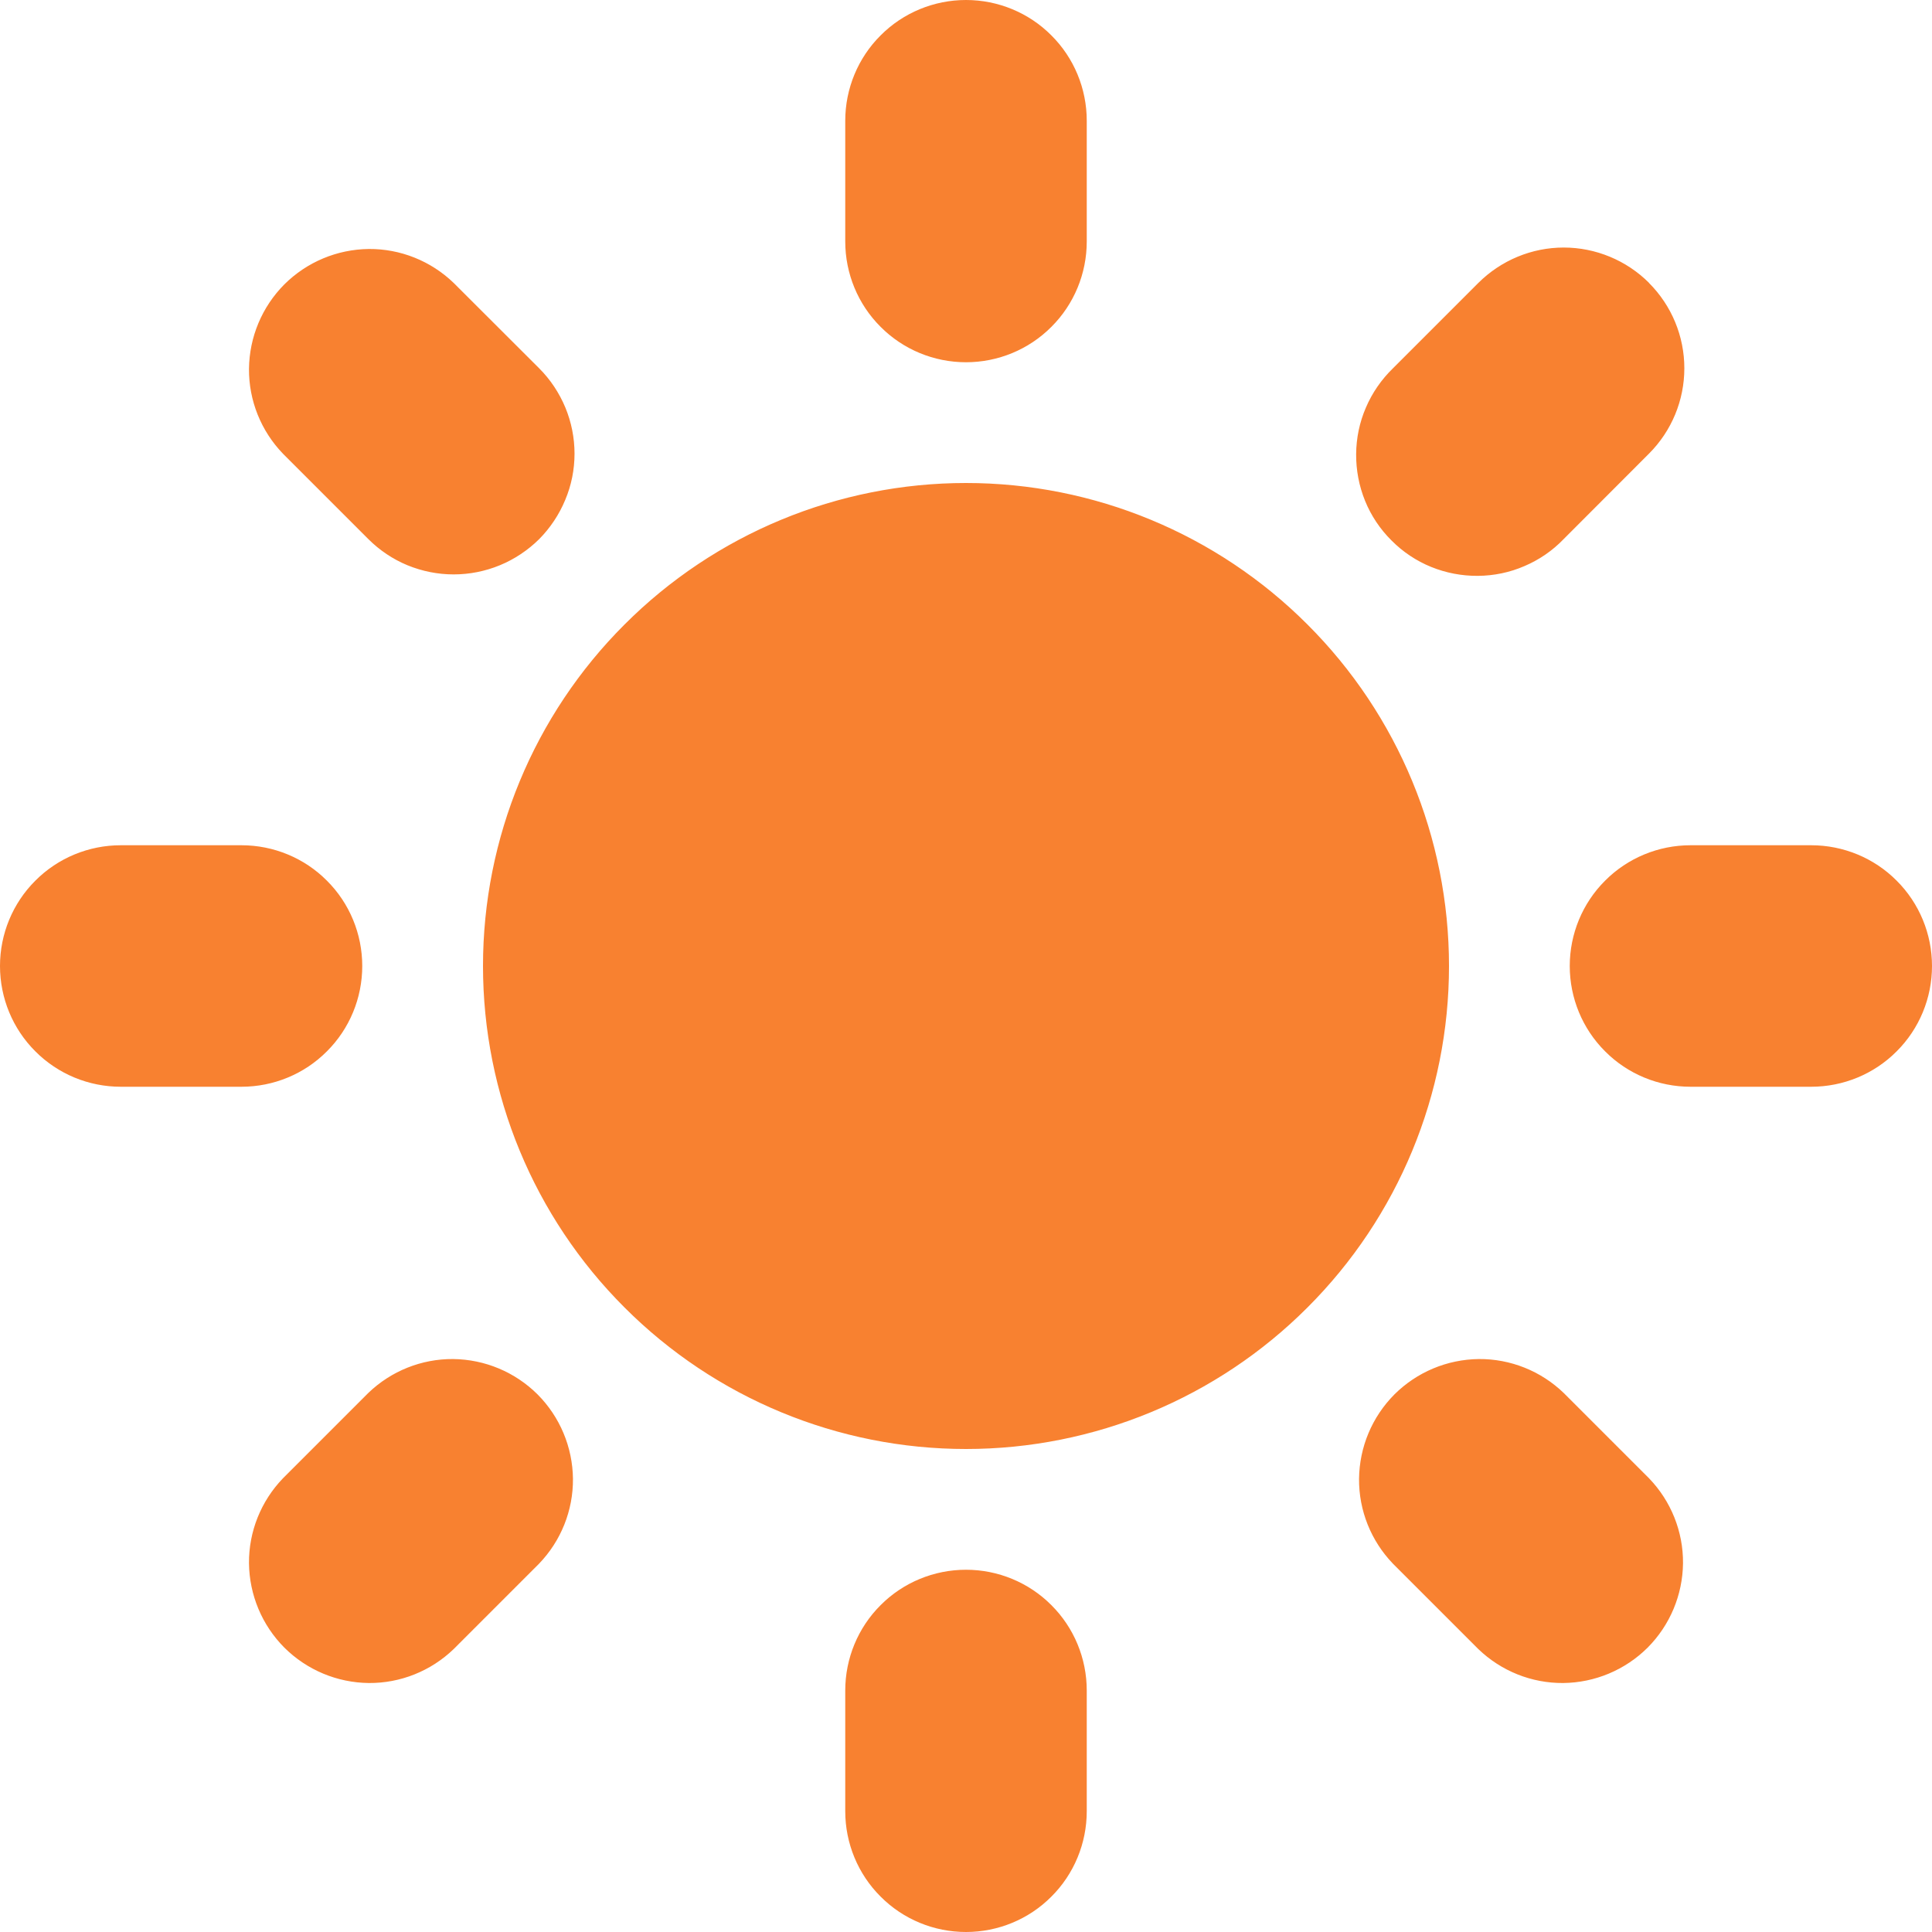
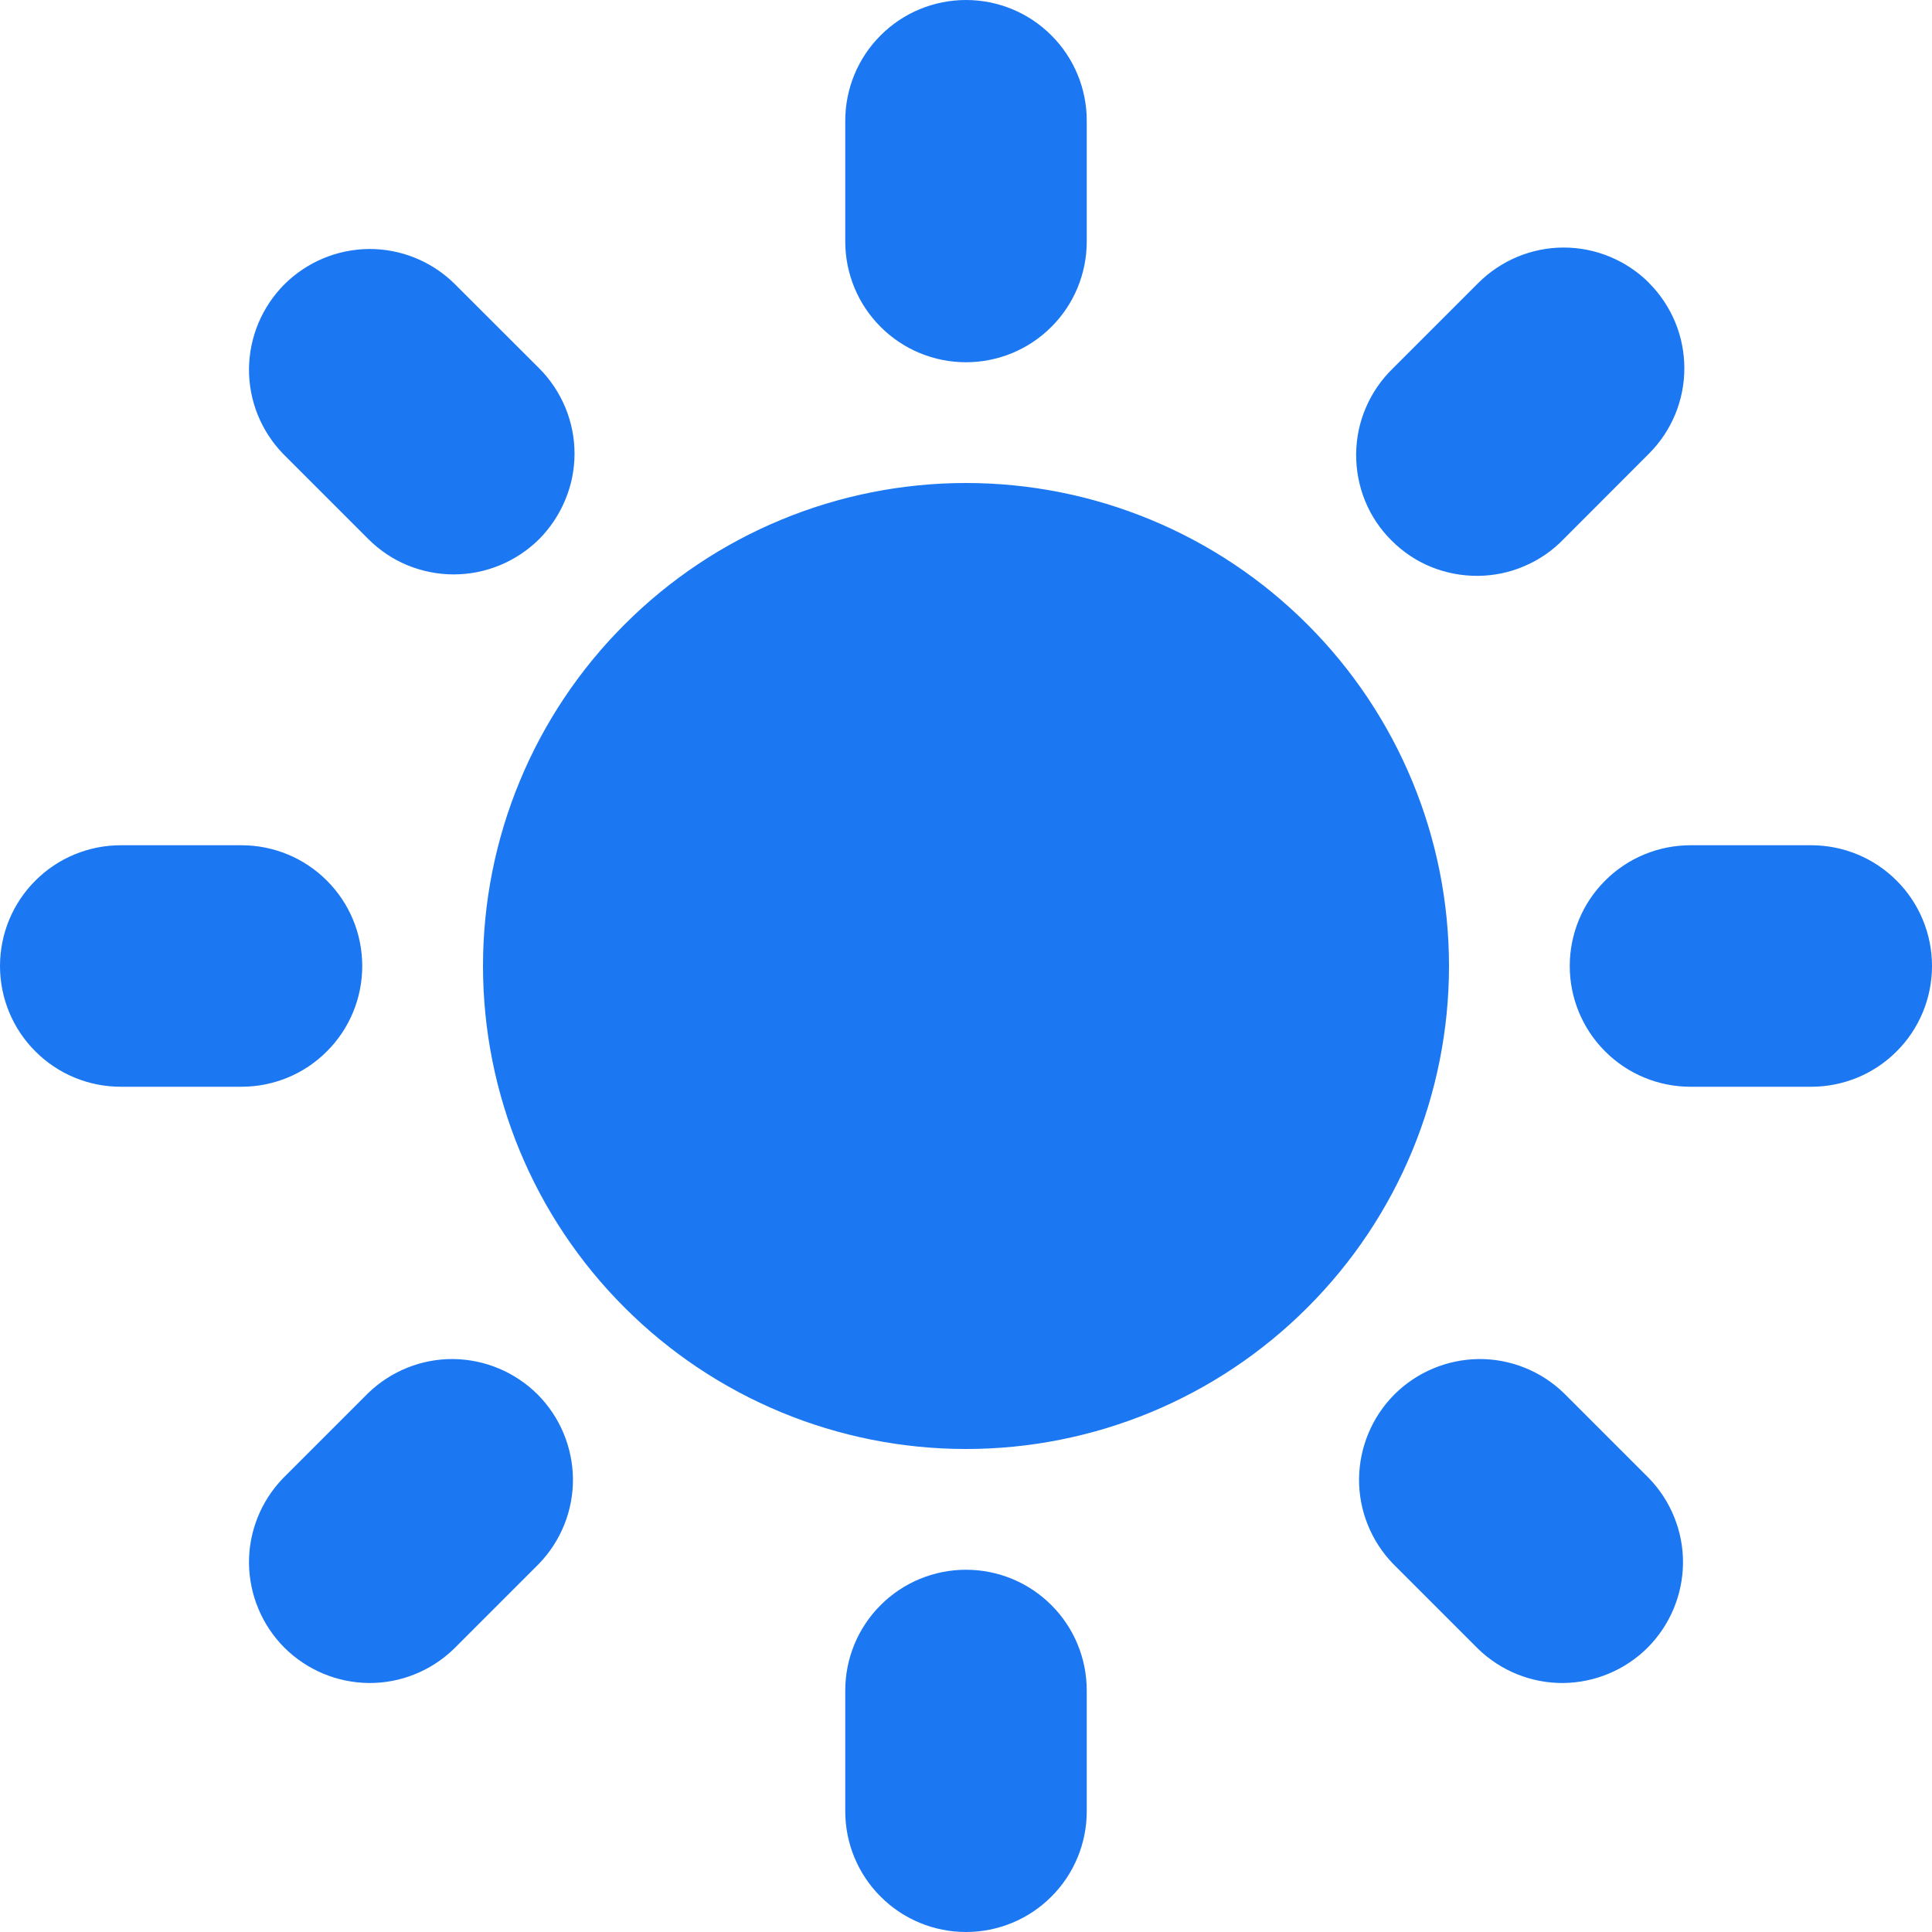
<svg xmlns="http://www.w3.org/2000/svg" width="16" height="16" viewBox="0 0 16 16" fill="none">
-   <path fill-rule="evenodd" clip-rule="evenodd" d="M8 0C8.265 0 8.52 0.105 8.707 0.293C8.895 0.48 9 0.735 9 1V2C9 2.265 8.895 2.52 8.707 2.707C8.52 2.895 8.265 3 8 3C7.735 3 7.48 2.895 7.293 2.707C7.105 2.52 7 2.265 7 2V1C7 0.735 7.105 0.48 7.293 0.293C7.48 0.105 7.735 0 8 0V0ZM12 8C12 9.061 11.579 10.078 10.828 10.828C10.078 11.579 9.061 12 8 12C6.939 12 5.922 11.579 5.172 10.828C4.421 10.078 4 9.061 4 8C4 6.939 4.421 5.922 5.172 5.172C5.922 4.421 6.939 4 8 4C9.061 4 10.078 4.421 10.828 5.172C11.579 5.922 12 6.939 12 8V8ZM11.536 12.95L12.243 13.657C12.432 13.839 12.684 13.94 12.946 13.938C13.209 13.935 13.459 13.83 13.645 13.645C13.83 13.459 13.935 13.209 13.938 12.946C13.94 12.684 13.839 12.432 13.657 12.243L12.95 11.536C12.761 11.354 12.509 11.253 12.247 11.255C11.984 11.258 11.734 11.363 11.548 11.548C11.363 11.734 11.258 11.984 11.255 12.247C11.253 12.509 11.354 12.761 11.536 12.95V12.95ZM13.656 2.343C13.844 2.531 13.949 2.785 13.949 3.05C13.949 3.315 13.844 3.569 13.656 3.757L12.95 4.464C12.858 4.56 12.747 4.636 12.625 4.688C12.503 4.741 12.372 4.768 12.239 4.769C12.107 4.77 11.975 4.745 11.852 4.695C11.729 4.645 11.617 4.57 11.524 4.476C11.43 4.383 11.355 4.271 11.305 4.148C11.255 4.025 11.23 3.893 11.231 3.761C11.232 3.628 11.259 3.497 11.312 3.375C11.364 3.253 11.441 3.142 11.536 3.05L12.243 2.343C12.431 2.156 12.685 2.05 12.95 2.05C13.215 2.05 13.47 2.156 13.657 2.343H13.656ZM15 9C15.265 9 15.52 8.895 15.707 8.707C15.895 8.52 16 8.265 16 8C16 7.735 15.895 7.48 15.707 7.293C15.52 7.105 15.265 7 15 7H14C13.735 7 13.48 7.105 13.293 7.293C13.105 7.48 13 7.735 13 8C13 8.265 13.105 8.52 13.293 8.707C13.48 8.895 13.735 9 14 9H15ZM8 13C8.265 13 8.52 13.105 8.707 13.293C8.895 13.48 9 13.735 9 14V15C9 15.265 8.895 15.52 8.707 15.707C8.52 15.895 8.265 16 8 16C7.735 16 7.48 15.895 7.293 15.707C7.105 15.52 7 15.265 7 15V14C7 13.735 7.105 13.48 7.293 13.293C7.48 13.105 7.735 13 8 13V13ZM3.05 4.464C3.143 4.557 3.253 4.631 3.374 4.681C3.496 4.731 3.626 4.757 3.757 4.757C3.888 4.757 4.019 4.731 4.14 4.681C4.261 4.631 4.372 4.557 4.465 4.465C4.557 4.372 4.631 4.261 4.681 4.14C4.732 4.019 4.758 3.889 4.758 3.757C4.758 3.626 4.732 3.496 4.682 3.375C4.631 3.253 4.558 3.143 4.465 3.05L3.757 2.343C3.568 2.161 3.316 2.06 3.054 2.062C2.791 2.065 2.541 2.17 2.355 2.355C2.17 2.541 2.065 2.791 2.062 3.054C2.06 3.316 2.161 3.568 2.343 3.757L3.05 4.464V4.464ZM4.464 12.95L3.757 13.657C3.568 13.839 3.316 13.94 3.054 13.938C2.791 13.935 2.541 13.83 2.355 13.645C2.17 13.459 2.065 13.209 2.062 12.946C2.06 12.684 2.161 12.432 2.343 12.243L3.05 11.536C3.239 11.354 3.491 11.253 3.753 11.255C4.016 11.258 4.266 11.363 4.452 11.548C4.637 11.734 4.742 11.984 4.745 12.247C4.747 12.509 4.646 12.761 4.464 12.95V12.95ZM2 9C2.265 9 2.52 8.895 2.707 8.707C2.895 8.52 3 8.265 3 8C3 7.735 2.895 7.48 2.707 7.293C2.52 7.105 2.265 7 2 7H1C0.735 7 0.48 7.105 0.293 7.293C0.105 7.48 0 7.735 0 8C0 8.265 0.105 8.52 0.293 8.707C0.48 8.895 0.735 9 1 9H2Z" fill="#F88130" />
+   <path fill-rule="evenodd" clip-rule="evenodd" d="M8 0C8.265 0 8.52 0.105 8.707 0.293C8.895 0.48 9 0.735 9 1V2C9 2.265 8.895 2.52 8.707 2.707C8.52 2.895 8.265 3 8 3C7.735 3 7.48 2.895 7.293 2.707C7.105 2.52 7 2.265 7 2V1C7 0.735 7.105 0.48 7.293 0.293C7.48 0.105 7.735 0 8 0V0ZM12 8C12 9.061 11.579 10.078 10.828 10.828C10.078 11.579 9.061 12 8 12C6.939 12 5.922 11.579 5.172 10.828C4.421 10.078 4 9.061 4 8C4 6.939 4.421 5.922 5.172 5.172C5.922 4.421 6.939 4 8 4C9.061 4 10.078 4.421 10.828 5.172C11.579 5.922 12 6.939 12 8V8ZM11.536 12.95L12.243 13.657C12.432 13.839 12.684 13.94 12.946 13.938C13.209 13.935 13.459 13.83 13.645 13.645C13.83 13.459 13.935 13.209 13.938 12.946C13.94 12.684 13.839 12.432 13.657 12.243L12.95 11.536C12.761 11.354 12.509 11.253 12.247 11.255C11.984 11.258 11.734 11.363 11.548 11.548C11.363 11.734 11.258 11.984 11.255 12.247C11.253 12.509 11.354 12.761 11.536 12.95V12.95ZM13.656 2.343C13.844 2.531 13.949 2.785 13.949 3.05C13.949 3.315 13.844 3.569 13.656 3.757L12.95 4.464C12.858 4.56 12.747 4.636 12.625 4.688C12.503 4.741 12.372 4.768 12.239 4.769C12.107 4.77 11.975 4.745 11.852 4.695C11.729 4.645 11.617 4.57 11.524 4.476C11.43 4.383 11.355 4.271 11.305 4.148C11.255 4.025 11.23 3.893 11.231 3.761C11.232 3.628 11.259 3.497 11.312 3.375C11.364 3.253 11.441 3.142 11.536 3.05L12.243 2.343C12.431 2.156 12.685 2.05 12.95 2.05C13.215 2.05 13.47 2.156 13.657 2.343H13.656ZM15 9C15.265 9 15.52 8.895 15.707 8.707C15.895 8.52 16 8.265 16 8C16 7.735 15.895 7.48 15.707 7.293C15.52 7.105 15.265 7 15 7H14C13.735 7 13.48 7.105 13.293 7.293C13.105 7.48 13 7.735 13 8C13 8.265 13.105 8.52 13.293 8.707C13.48 8.895 13.735 9 14 9H15ZM8 13C8.265 13 8.52 13.105 8.707 13.293C8.895 13.48 9 13.735 9 14V15C9 15.265 8.895 15.52 8.707 15.707C8.52 15.895 8.265 16 8 16C7.735 16 7.48 15.895 7.293 15.707C7.105 15.52 7 15.265 7 15V14C7 13.735 7.105 13.48 7.293 13.293C7.48 13.105 7.735 13 8 13V13ZM3.05 4.464C3.143 4.557 3.253 4.631 3.374 4.681C3.496 4.731 3.626 4.757 3.757 4.757C3.888 4.757 4.019 4.731 4.14 4.681C4.261 4.631 4.372 4.557 4.465 4.465C4.557 4.372 4.631 4.261 4.681 4.14C4.732 4.019 4.758 3.889 4.758 3.757C4.758 3.626 4.732 3.496 4.682 3.375C4.631 3.253 4.558 3.143 4.465 3.05L3.757 2.343C3.568 2.161 3.316 2.06 3.054 2.062C2.791 2.065 2.541 2.17 2.355 2.355C2.17 2.541 2.065 2.791 2.062 3.054C2.06 3.316 2.161 3.568 2.343 3.757L3.05 4.464V4.464ZM4.464 12.95L3.757 13.657C3.568 13.839 3.316 13.94 3.054 13.938C2.791 13.935 2.541 13.83 2.355 13.645C2.17 13.459 2.065 13.209 2.062 12.946C2.06 12.684 2.161 12.432 2.343 12.243L3.05 11.536C3.239 11.354 3.491 11.253 3.753 11.255C4.016 11.258 4.266 11.363 4.452 11.548C4.637 11.734 4.742 11.984 4.745 12.247C4.747 12.509 4.646 12.761 4.464 12.95V12.95ZM2 9C2.265 9 2.52 8.895 2.707 8.707C2.895 8.52 3 8.265 3 8C3 7.735 2.895 7.48 2.707 7.293C2.52 7.105 2.265 7 2 7H1C0.735 7 0.48 7.105 0.293 7.293C0.105 7.48 0 7.735 0 8C0 8.265 0.105 8.52 0.293 8.707C0.48 8.895 0.735 9 1 9H2Z" fill="#1b78f2" />
</svg>
